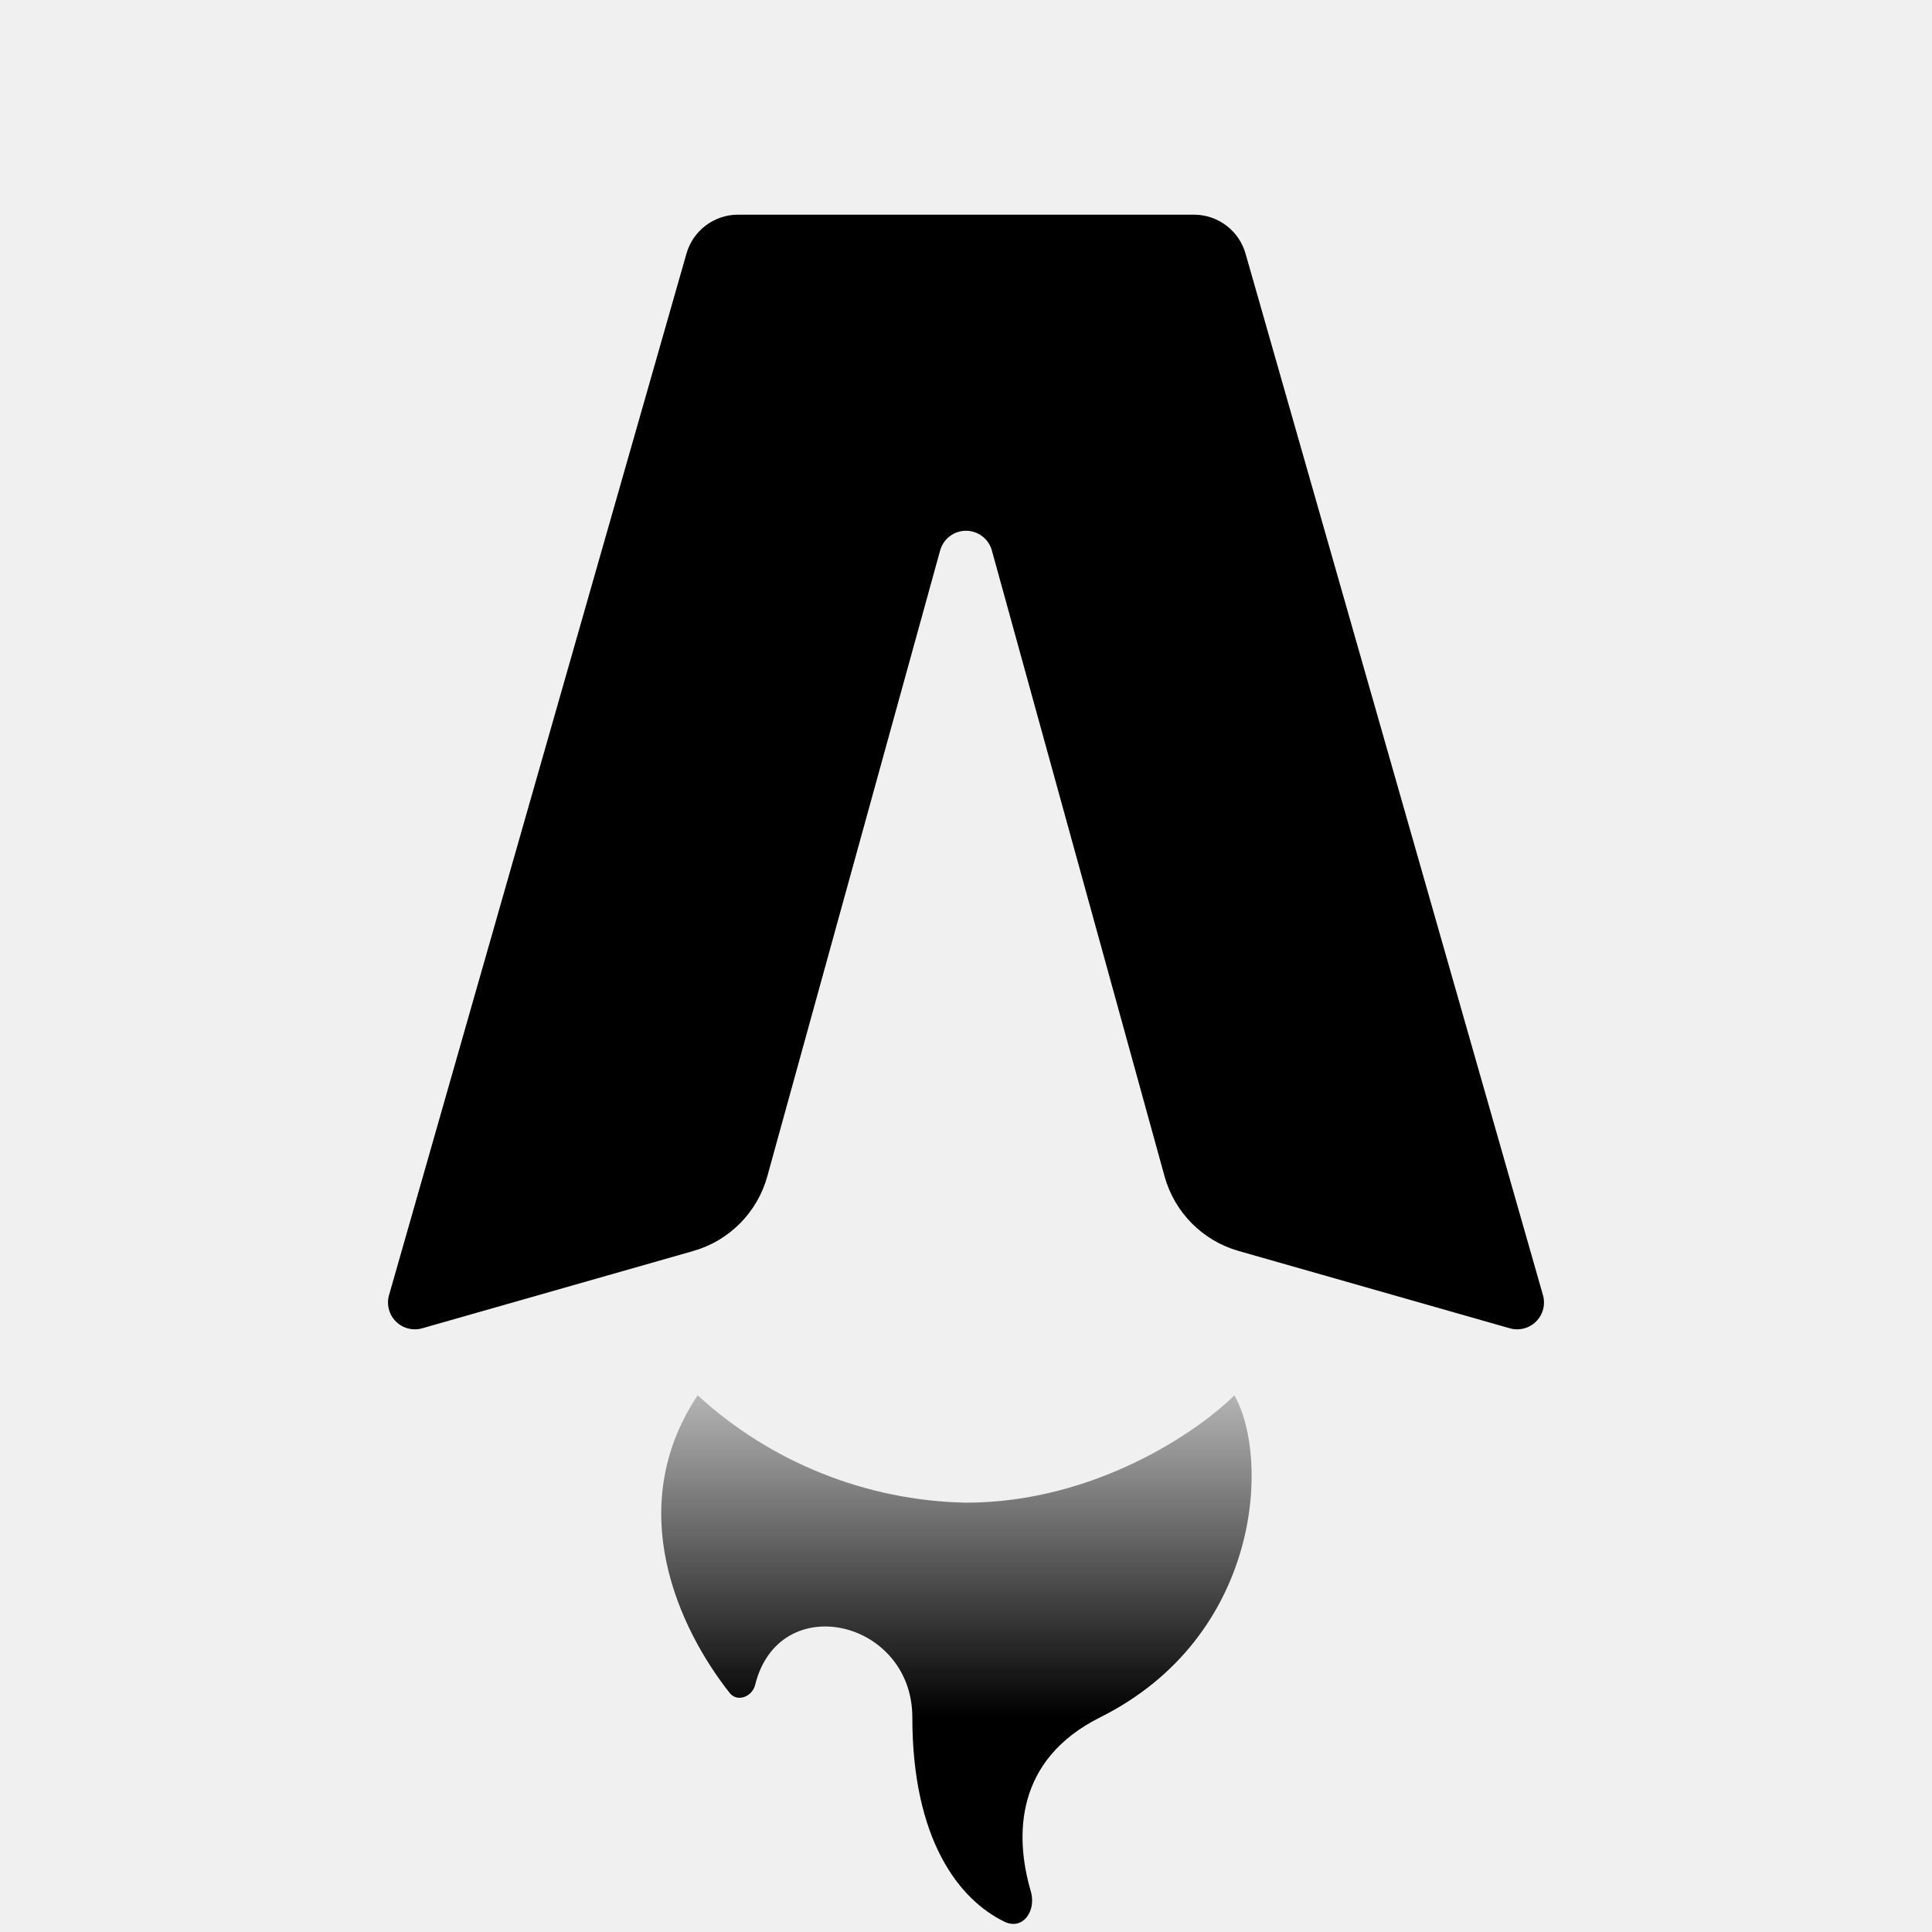
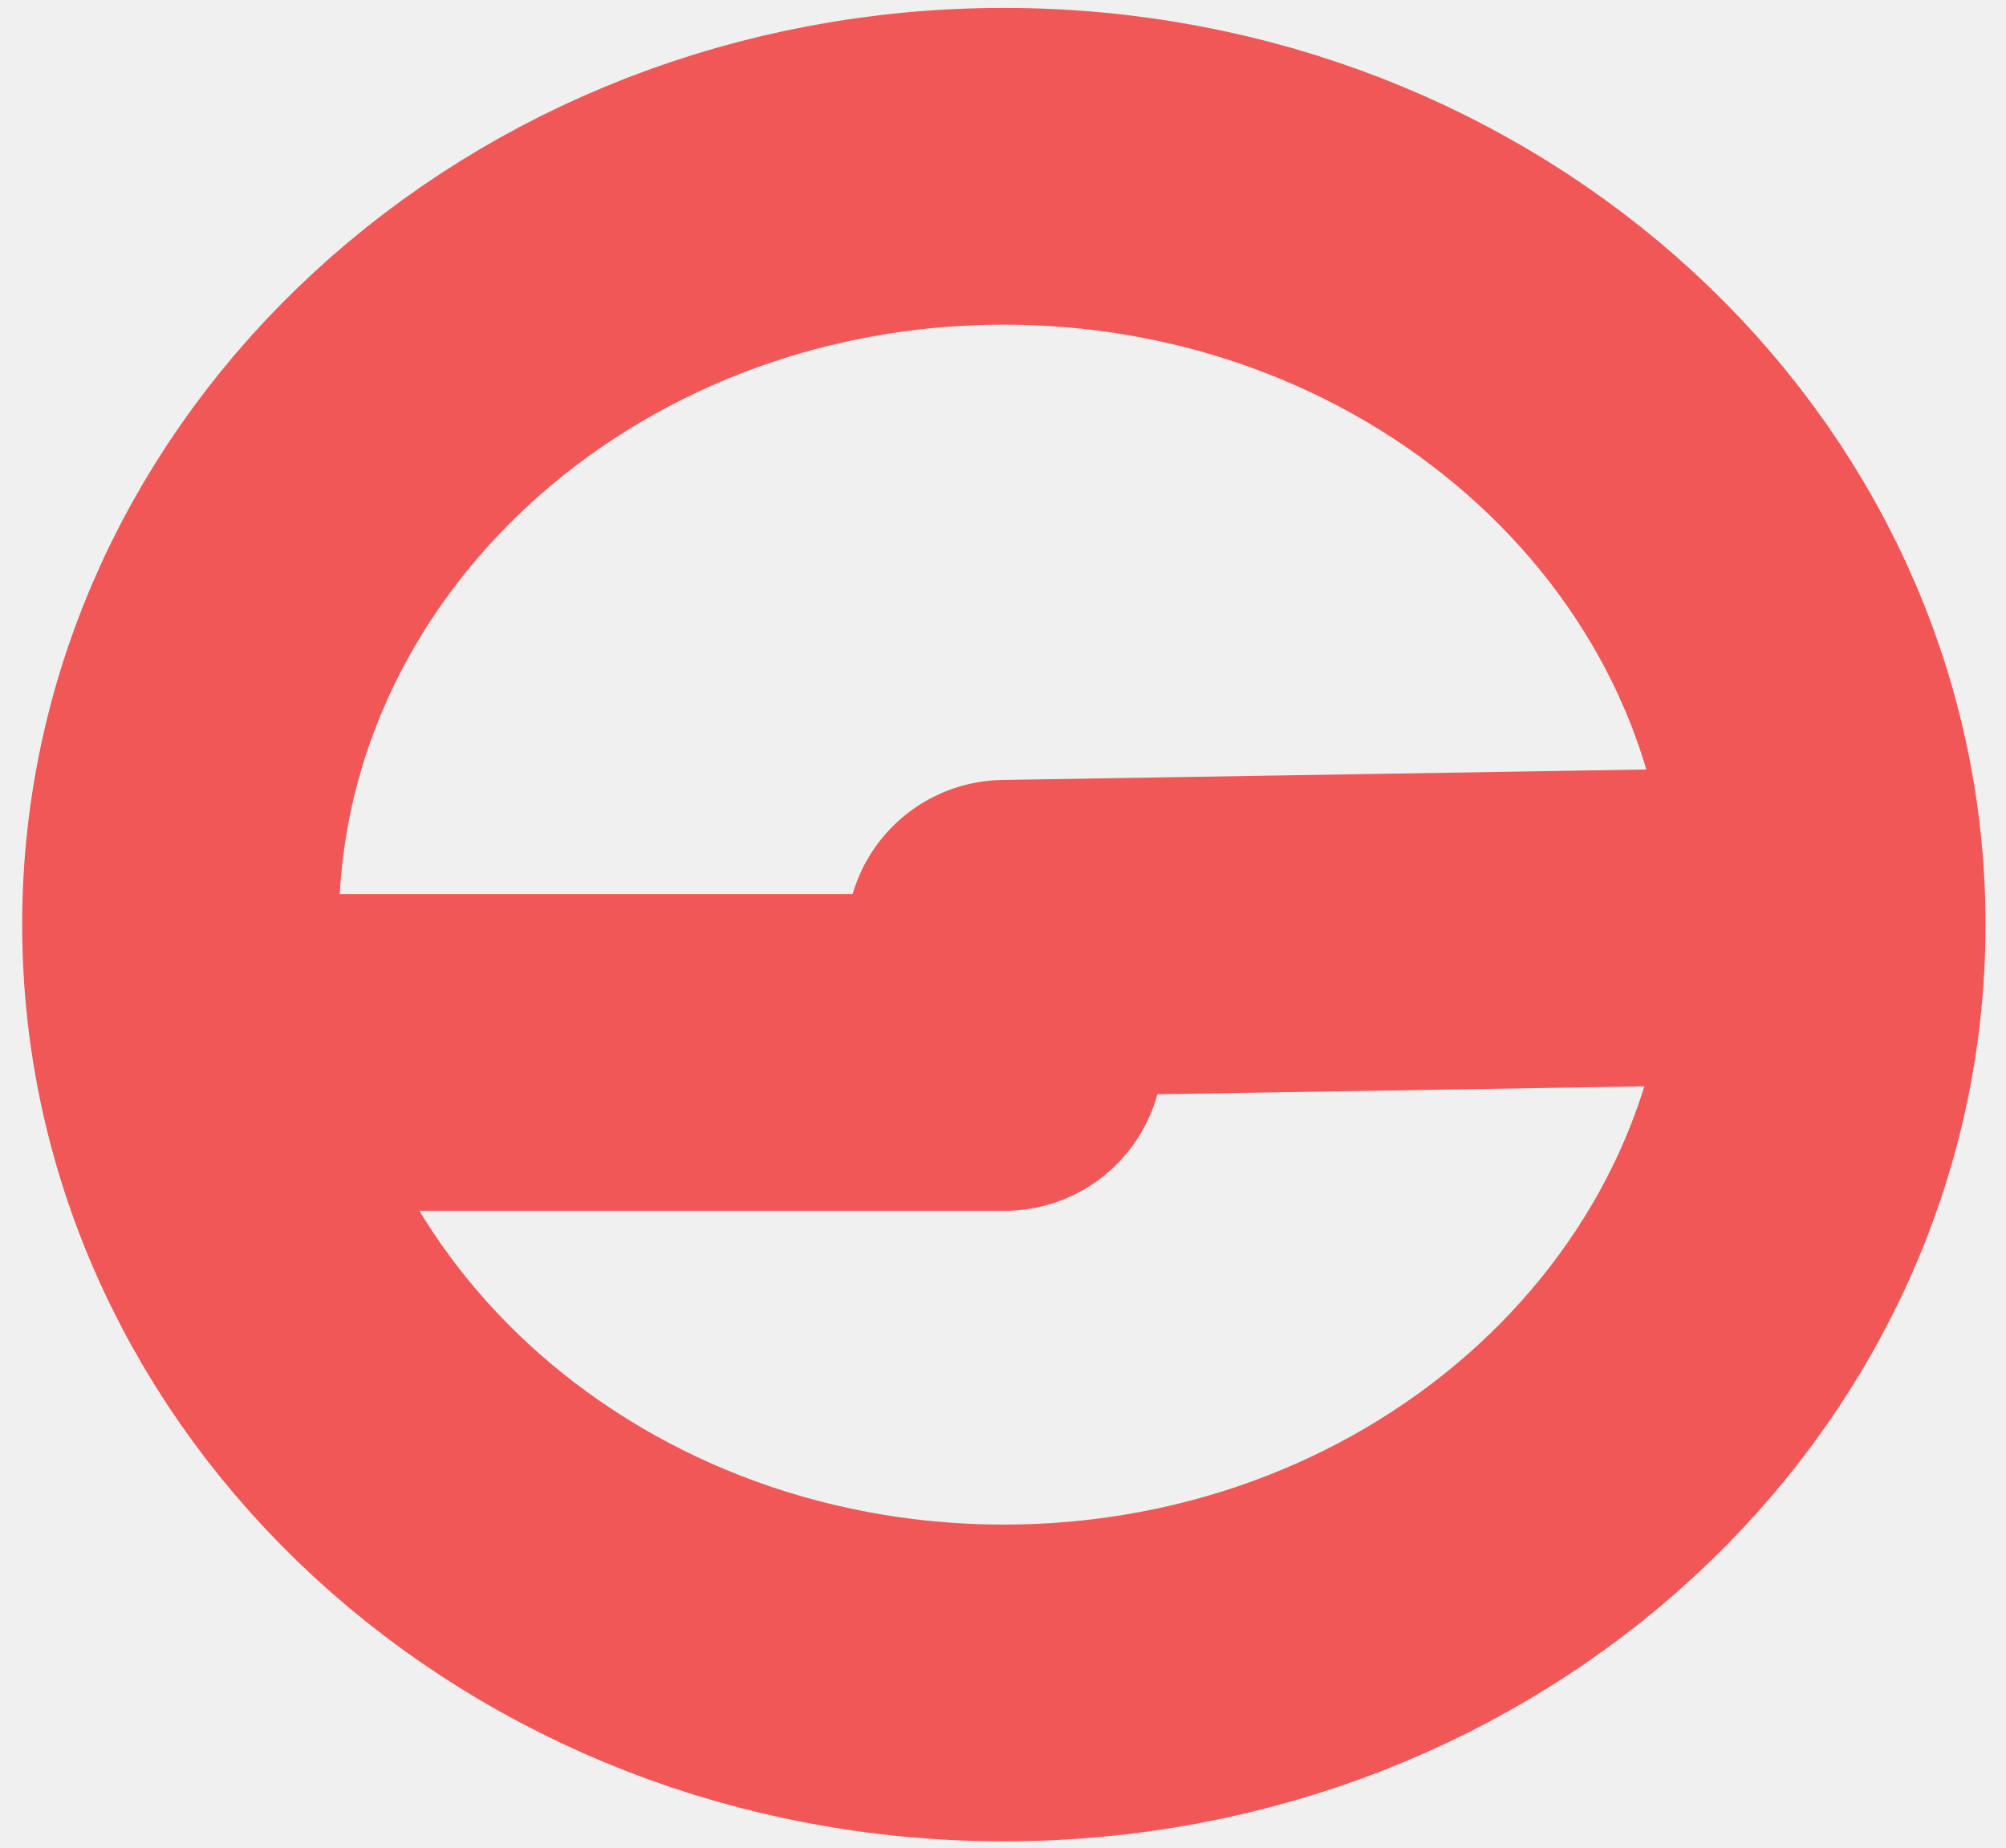
- <svg xmlns="http://www.w3.org/2000/svg" fill="none" viewBox="0 0 36 36">
-   <path fill="#000" d="M22.25 4h-8.5a1 1 0 0 0-.96.73l-5.54 19.4a.5.5 0 0 0 .62.62l5.05-1.44a2 2 0 0 0 1.38-1.4l3.22-11.66a.5.5 0 0 1 .96 0l3.22 11.67a2 2 0 0 0 1.38 1.39l5.05 1.44a.5.5 0 0 0 .62-.62l-5.54-19.4a1 1 0 0 0-.96-.73Z" />
-   <path fill="url(#gradient)" d="M18 28a7.63 7.63 0 0 1-5-2c-1.4 2.1-.35 4.35.6 5.55.14.17.41.07.47-.15.44-1.8 2.93-1.22 2.93.6 0 2.28.87 3.4 1.72 3.81.34.16.59-.2.49-.56-.31-1.05-.29-2.46 1.29-3.25 3-1.5 3.17-4.83 2.5-6-.67.67-2.6 2-5 2Z" />
+ <svg xmlns="http://www.w3.org/2000/svg" width="38" height="35" viewBox="0 0 38 35" fill="none">
+   <g clip-path="url(#clip0_233_1829)">
+     <path d="M19.016 31.879C27.629 31.879 34.612 25.448 34.612 17.515C34.612 9.581 27.629 3.15 19.016 3.15C10.402 3.15 3.42 9.581 3.42 17.515C3.42 25.448 10.402 31.879 19.016 31.879Z" stroke="#F25757" stroke-width="6" stroke-linecap="round" />
+     <path d="M19.032 17.774L34.105 17.529" stroke="#F25757" stroke-width="6" stroke-linecap="round" />
+     <path d="M3.958 19.935H19.031" stroke="#F25757" stroke-width="6" stroke-linecap="round" />
+   </g>
  <defs>
-     <linearGradient id="gradient" x1="16" x2="16" y1="32" y2="24" gradientUnits="userSpaceOnUse">
-       <stop stop-color="#000" />
-       <stop offset="1" stop-color="#000" stop-opacity="0" />
-     </linearGradient>
+     <clipPath id="clip0_233_1829">
+       <rect width="38" height="35" fill="white" />
+     </clipPath>
  </defs>
-   <style>
-     @media (prefers-color-scheme:dark){:root{filter:invert(100%)}}
-   </style>
</svg>
